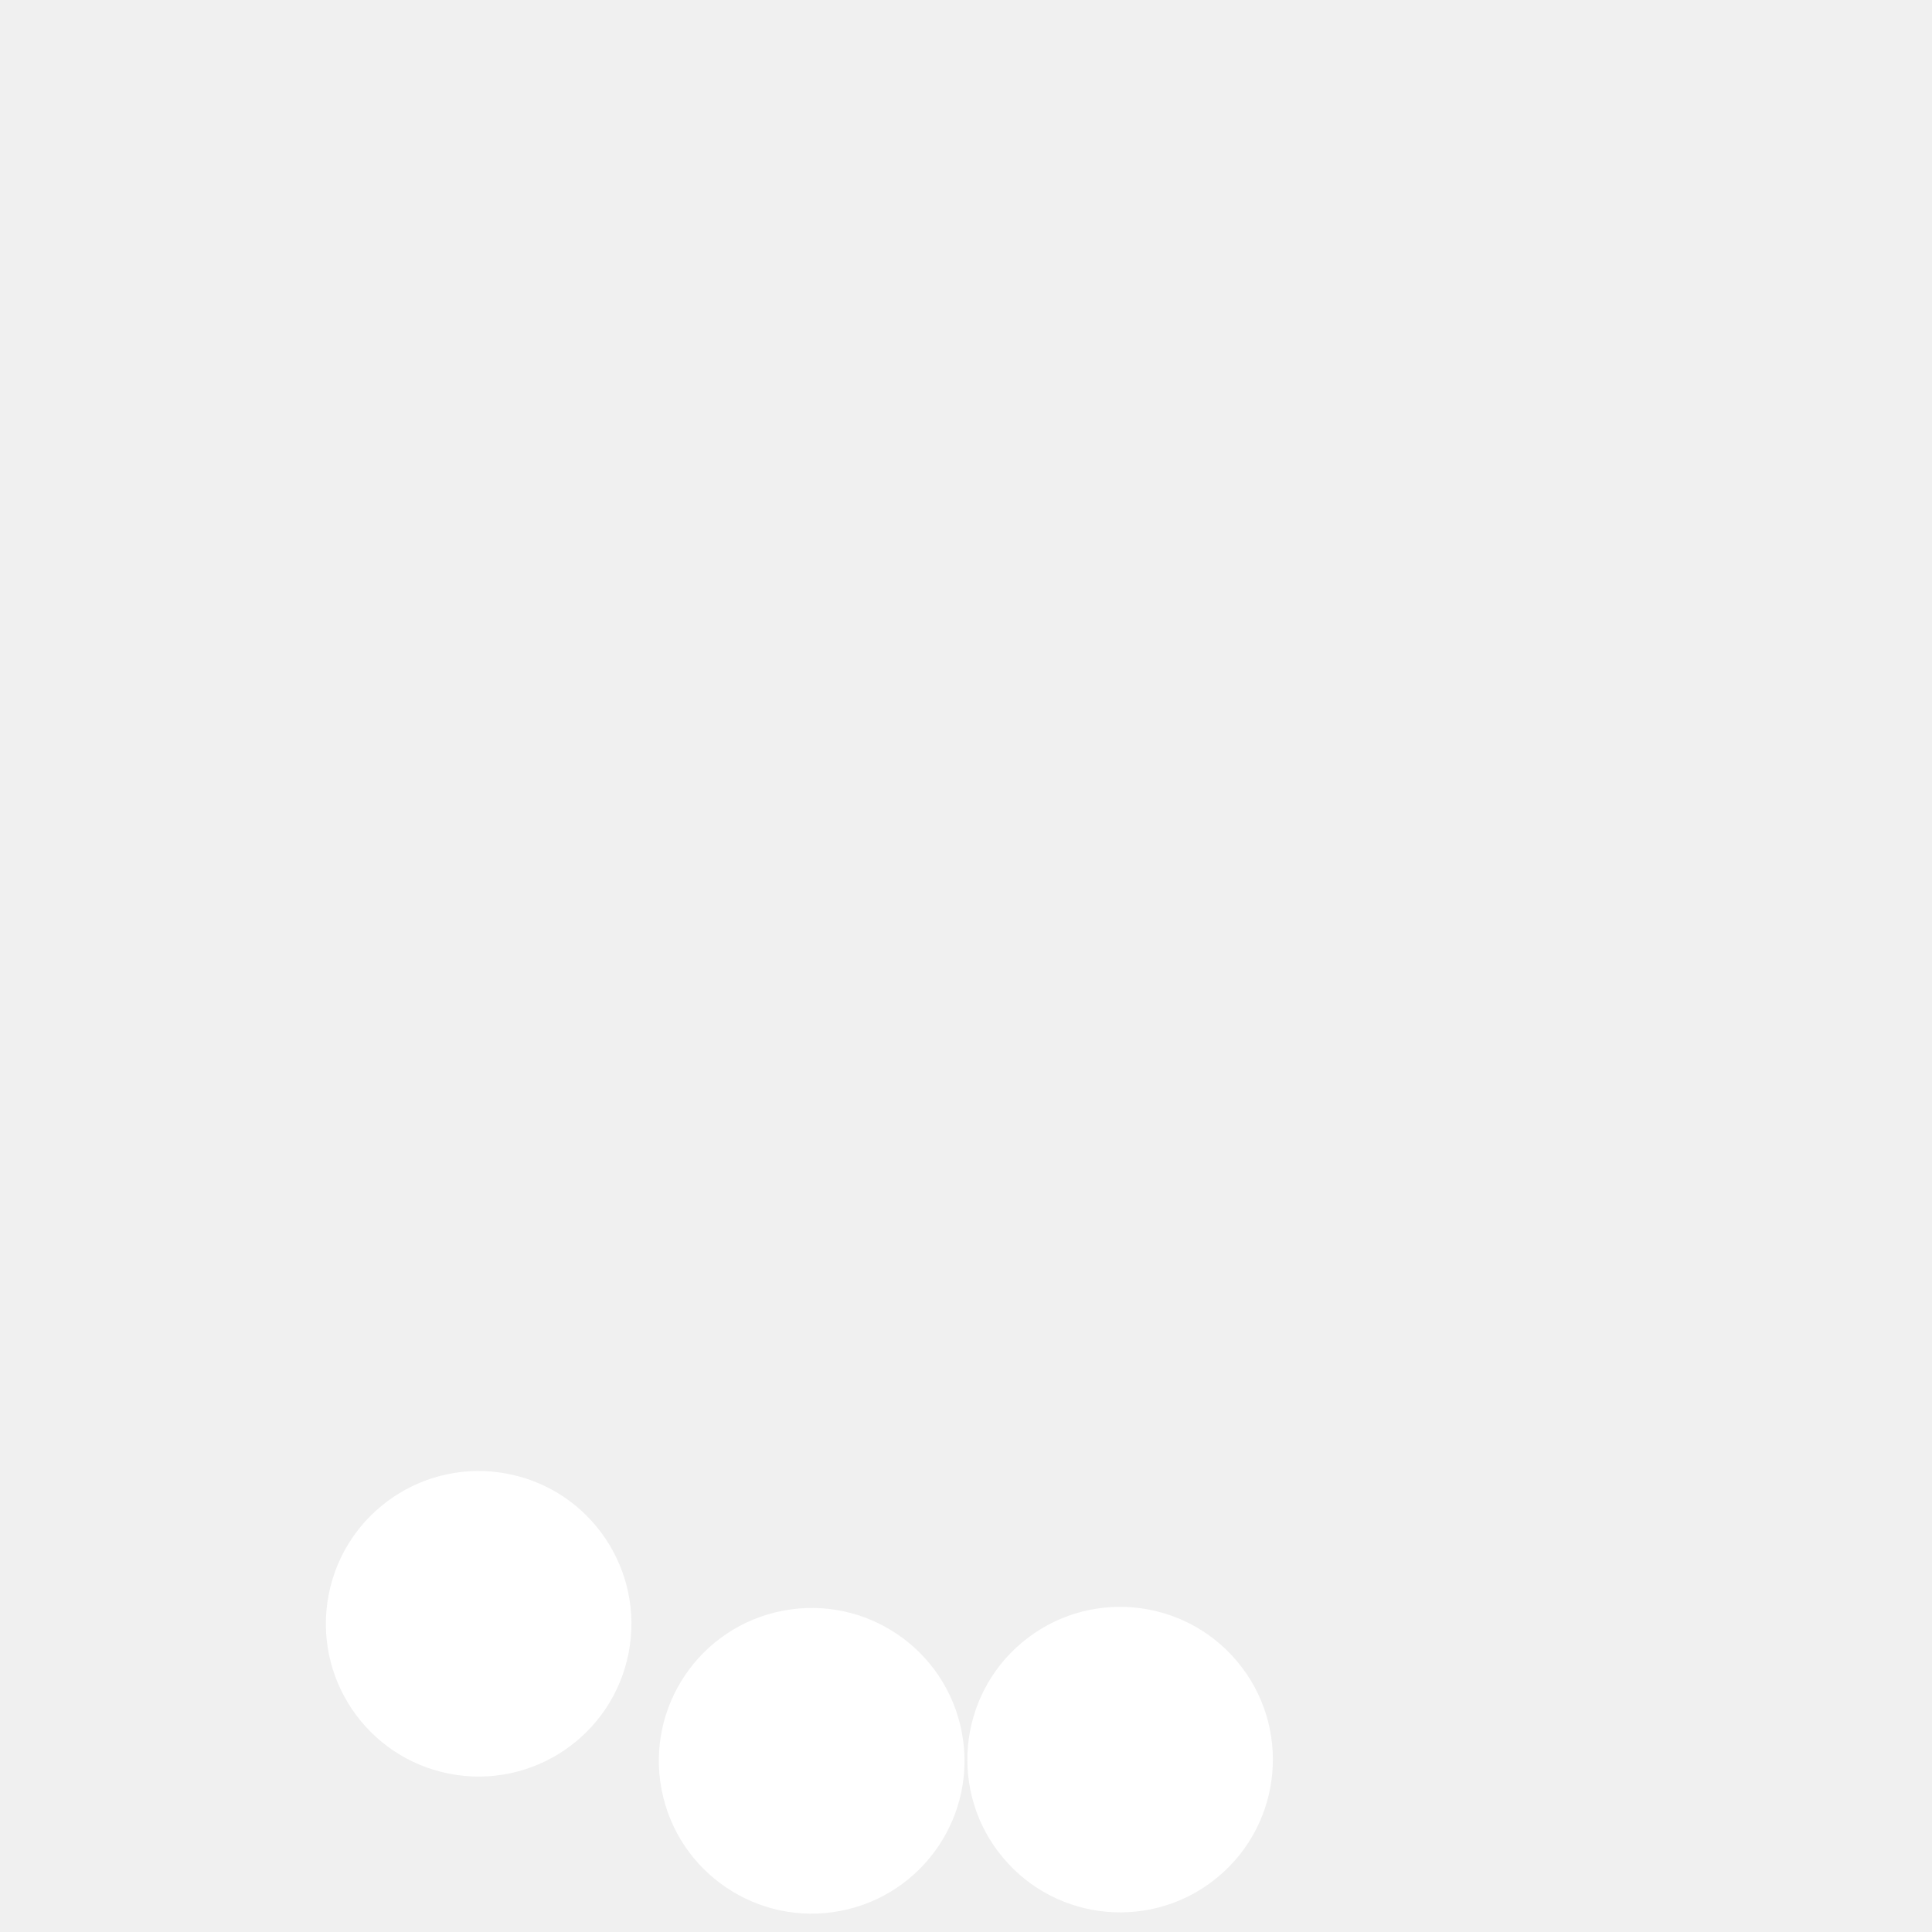
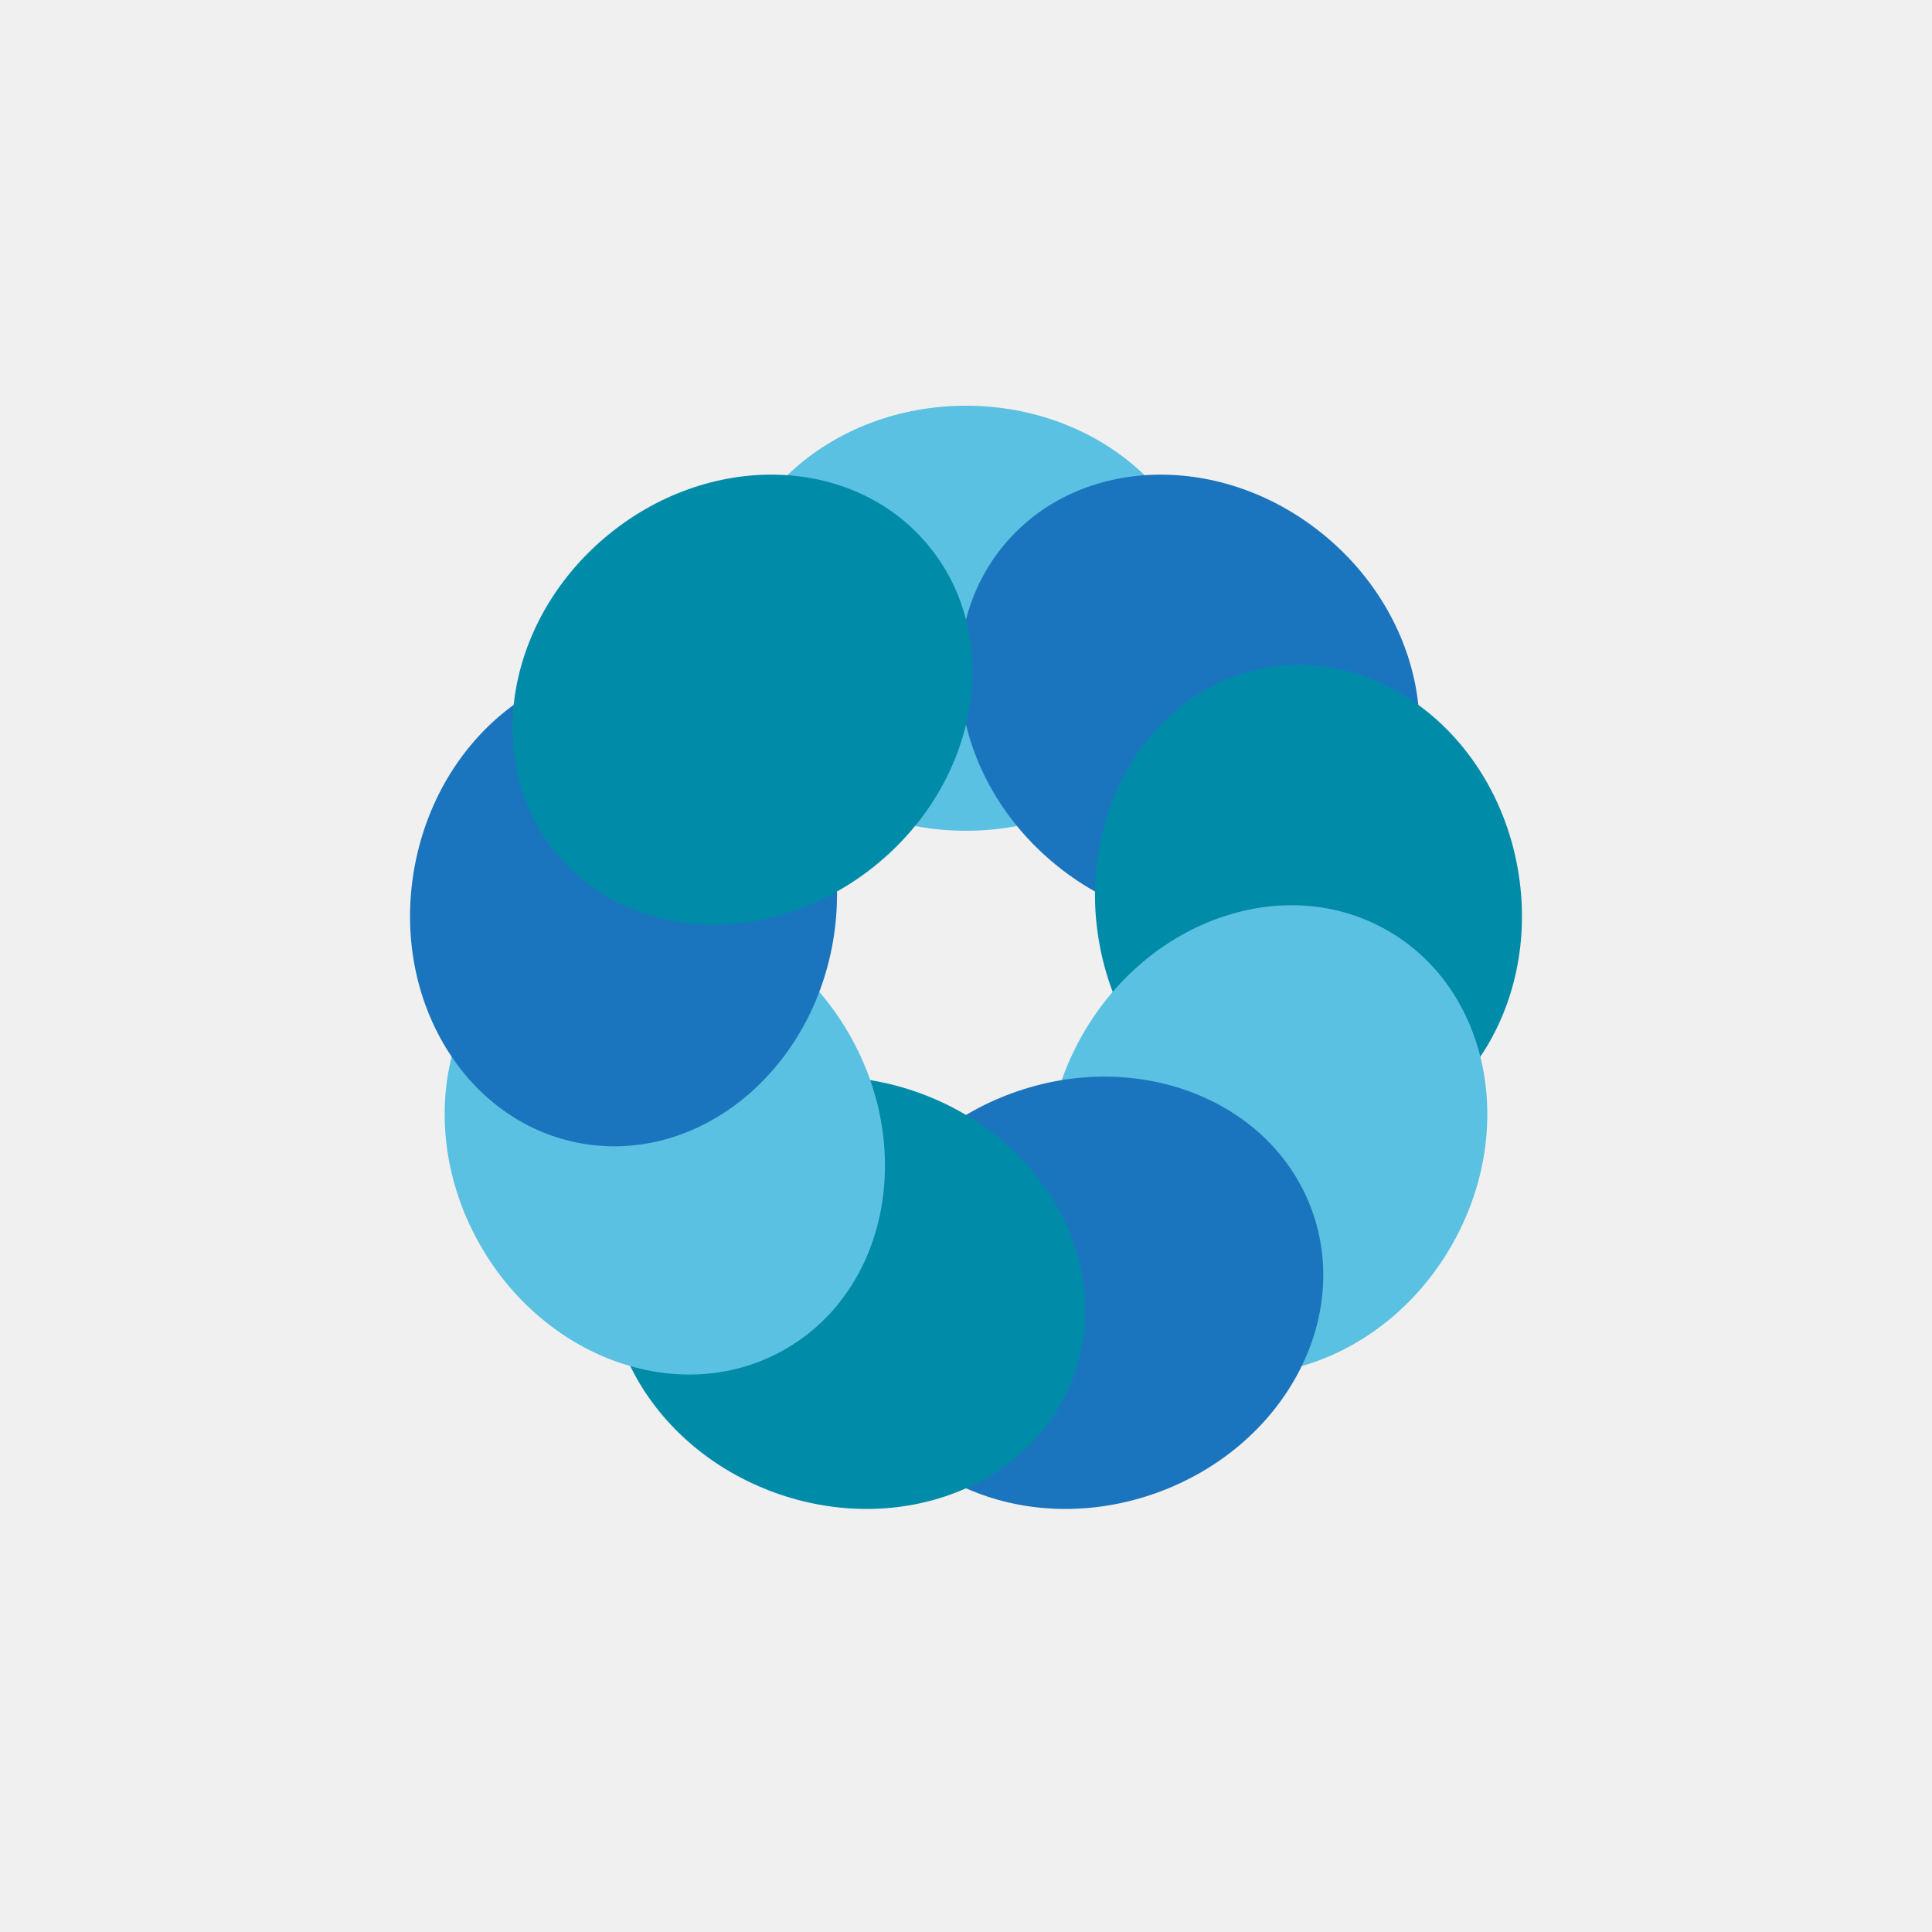
- <svg xmlns="http://www.w3.org/2000/svg" version="1.0" width="150px" height="150px" viewBox="0 0 128 128" xml:space="preserve">
-   <path fill="#ffffff" id="ball1" class="cls-1" d="M67.712,108.82a10.121,10.121,0,1,1-1.26,14.258A10.121,10.121,0,0,1,67.712,108.82Z">
-     <animateTransform attributeName="transform" type="rotate" values="0 64 64;4 64 64;0 64 64;0 64 64;0 64 64;0 64 64;0 64 64;0 64 64;0 64 64;0 64 64;0 64 64;0 64 64;0 64 64;" dur="1000ms" repeatCount="indefinite" />
-   </path>
-   <path fill="#ffffff" id="ball2" class="cls-1" d="M51.864,106.715a10.125,10.125,0,1,1-8.031,11.855A10.125,10.125,0,0,1,51.864,106.715Z">
-     <animateTransform attributeName="transform" type="rotate" values="0 64 64;10 64 64;0 64 64;0 64 64;0 64 64;0 64 64;0 64 64;0 64 64;0 64 64;0 64 64;0 64 64;0 64 64;0 64 64;" dur="1000ms" repeatCount="indefinite" />
-   </path>
-   <path fill="#ffffff" id="ball3" class="cls-1" d="M33.649,97.646a10.121,10.121,0,1,1-11.872,8A10.121,10.121,0,0,1,33.649,97.646Z">
-     <animateTransform attributeName="transform" type="rotate" values="0 64 64;20 64 64;40 64 64;65 64 64;85 64 64;100 64 64;120 64 64;140 64 64;160 64 64;185 64 64;215 64 64;255 64 64;300 64 64;" dur="1000ms" repeatCount="indefinite" />
-   </path>
+ <svg xmlns="http://www.w3.org/2000/svg" style="margin: auto; background: none; display: block; shape-rendering: auto;" width="207px" height="207px" viewBox="0 0 100 100" preserveAspectRatio="xMidYMid">
+   <g transform="rotate(0 50 50)">
+     <rect x="37.5" y="21" rx="12.5" ry="11" width="25" height="22" fill="#5ac1e2">
+       <animate attributeName="opacity" values="1;0" keyTimes="0;1" dur="1.111s" begin="-0.988s" repeatCount="indefinite" />
+     </rect>
+   </g>
+   <g transform="rotate(40 50 50)">
+     <rect x="37.5" y="21" rx="12.5" ry="11" width="25" height="22" fill="#1b75be">
+       <animate attributeName="opacity" values="1;0" keyTimes="0;1" dur="1.111s" begin="-0.864s" repeatCount="indefinite" />
+     </rect>
+   </g>
+   <g transform="rotate(80 50 50)">
+     <rect x="37.5" y="21" rx="12.5" ry="11" width="25" height="22" fill="#008ba9">
+       <animate attributeName="opacity" values="1;0" keyTimes="0;1" dur="1.111s" begin="-0.741s" repeatCount="indefinite" />
+     </rect>
+   </g>
+   <g transform="rotate(120 50 50)">
+     <rect x="37.5" y="21" rx="12.5" ry="11" width="25" height="22" fill="#5ac1e2">
+       <animate attributeName="opacity" values="1;0" keyTimes="0;1" dur="1.111s" begin="-0.617s" repeatCount="indefinite" />
+     </rect>
+   </g>
+   <g transform="rotate(160 50 50)">
+     <rect x="37.5" y="21" rx="12.5" ry="11" width="25" height="22" fill="#1b75be">
+       <animate attributeName="opacity" values="1;0" keyTimes="0;1" dur="1.111s" begin="-0.494s" repeatCount="indefinite" />
+     </rect>
+   </g>
+   <g transform="rotate(200 50 50)">
+     <rect x="37.5" y="21" rx="12.5" ry="11" width="25" height="22" fill="#008ba9">
+       <animate attributeName="opacity" values="1;0" keyTimes="0;1" dur="1.111s" begin="-0.37s" repeatCount="indefinite" />
+     </rect>
+   </g>
+   <g transform="rotate(240 50 50)">
+     <rect x="37.5" y="21" rx="12.5" ry="11" width="25" height="22" fill="#5ac1e2">
+       <animate attributeName="opacity" values="1;0" keyTimes="0;1" dur="1.111s" begin="-0.247s" repeatCount="indefinite" />
+     </rect>
+   </g>
+   <g transform="rotate(280 50 50)">
+     <rect x="37.5" y="21" rx="12.5" ry="11" width="25" height="22" fill="#1b75be">
+       <animate attributeName="opacity" values="1;0" keyTimes="0;1" dur="1.111s" begin="-0.123s" repeatCount="indefinite" />
+     </rect>
+   </g>
+   <g transform="rotate(320 50 50)">
+     <rect x="37.5" y="21" rx="12.5" ry="11" width="25" height="22" fill="#008ba9">
+       <animate attributeName="opacity" values="1;0" keyTimes="0;1" dur="1.111s" begin="0s" repeatCount="indefinite" />
+     </rect>
+   </g>
</svg>
